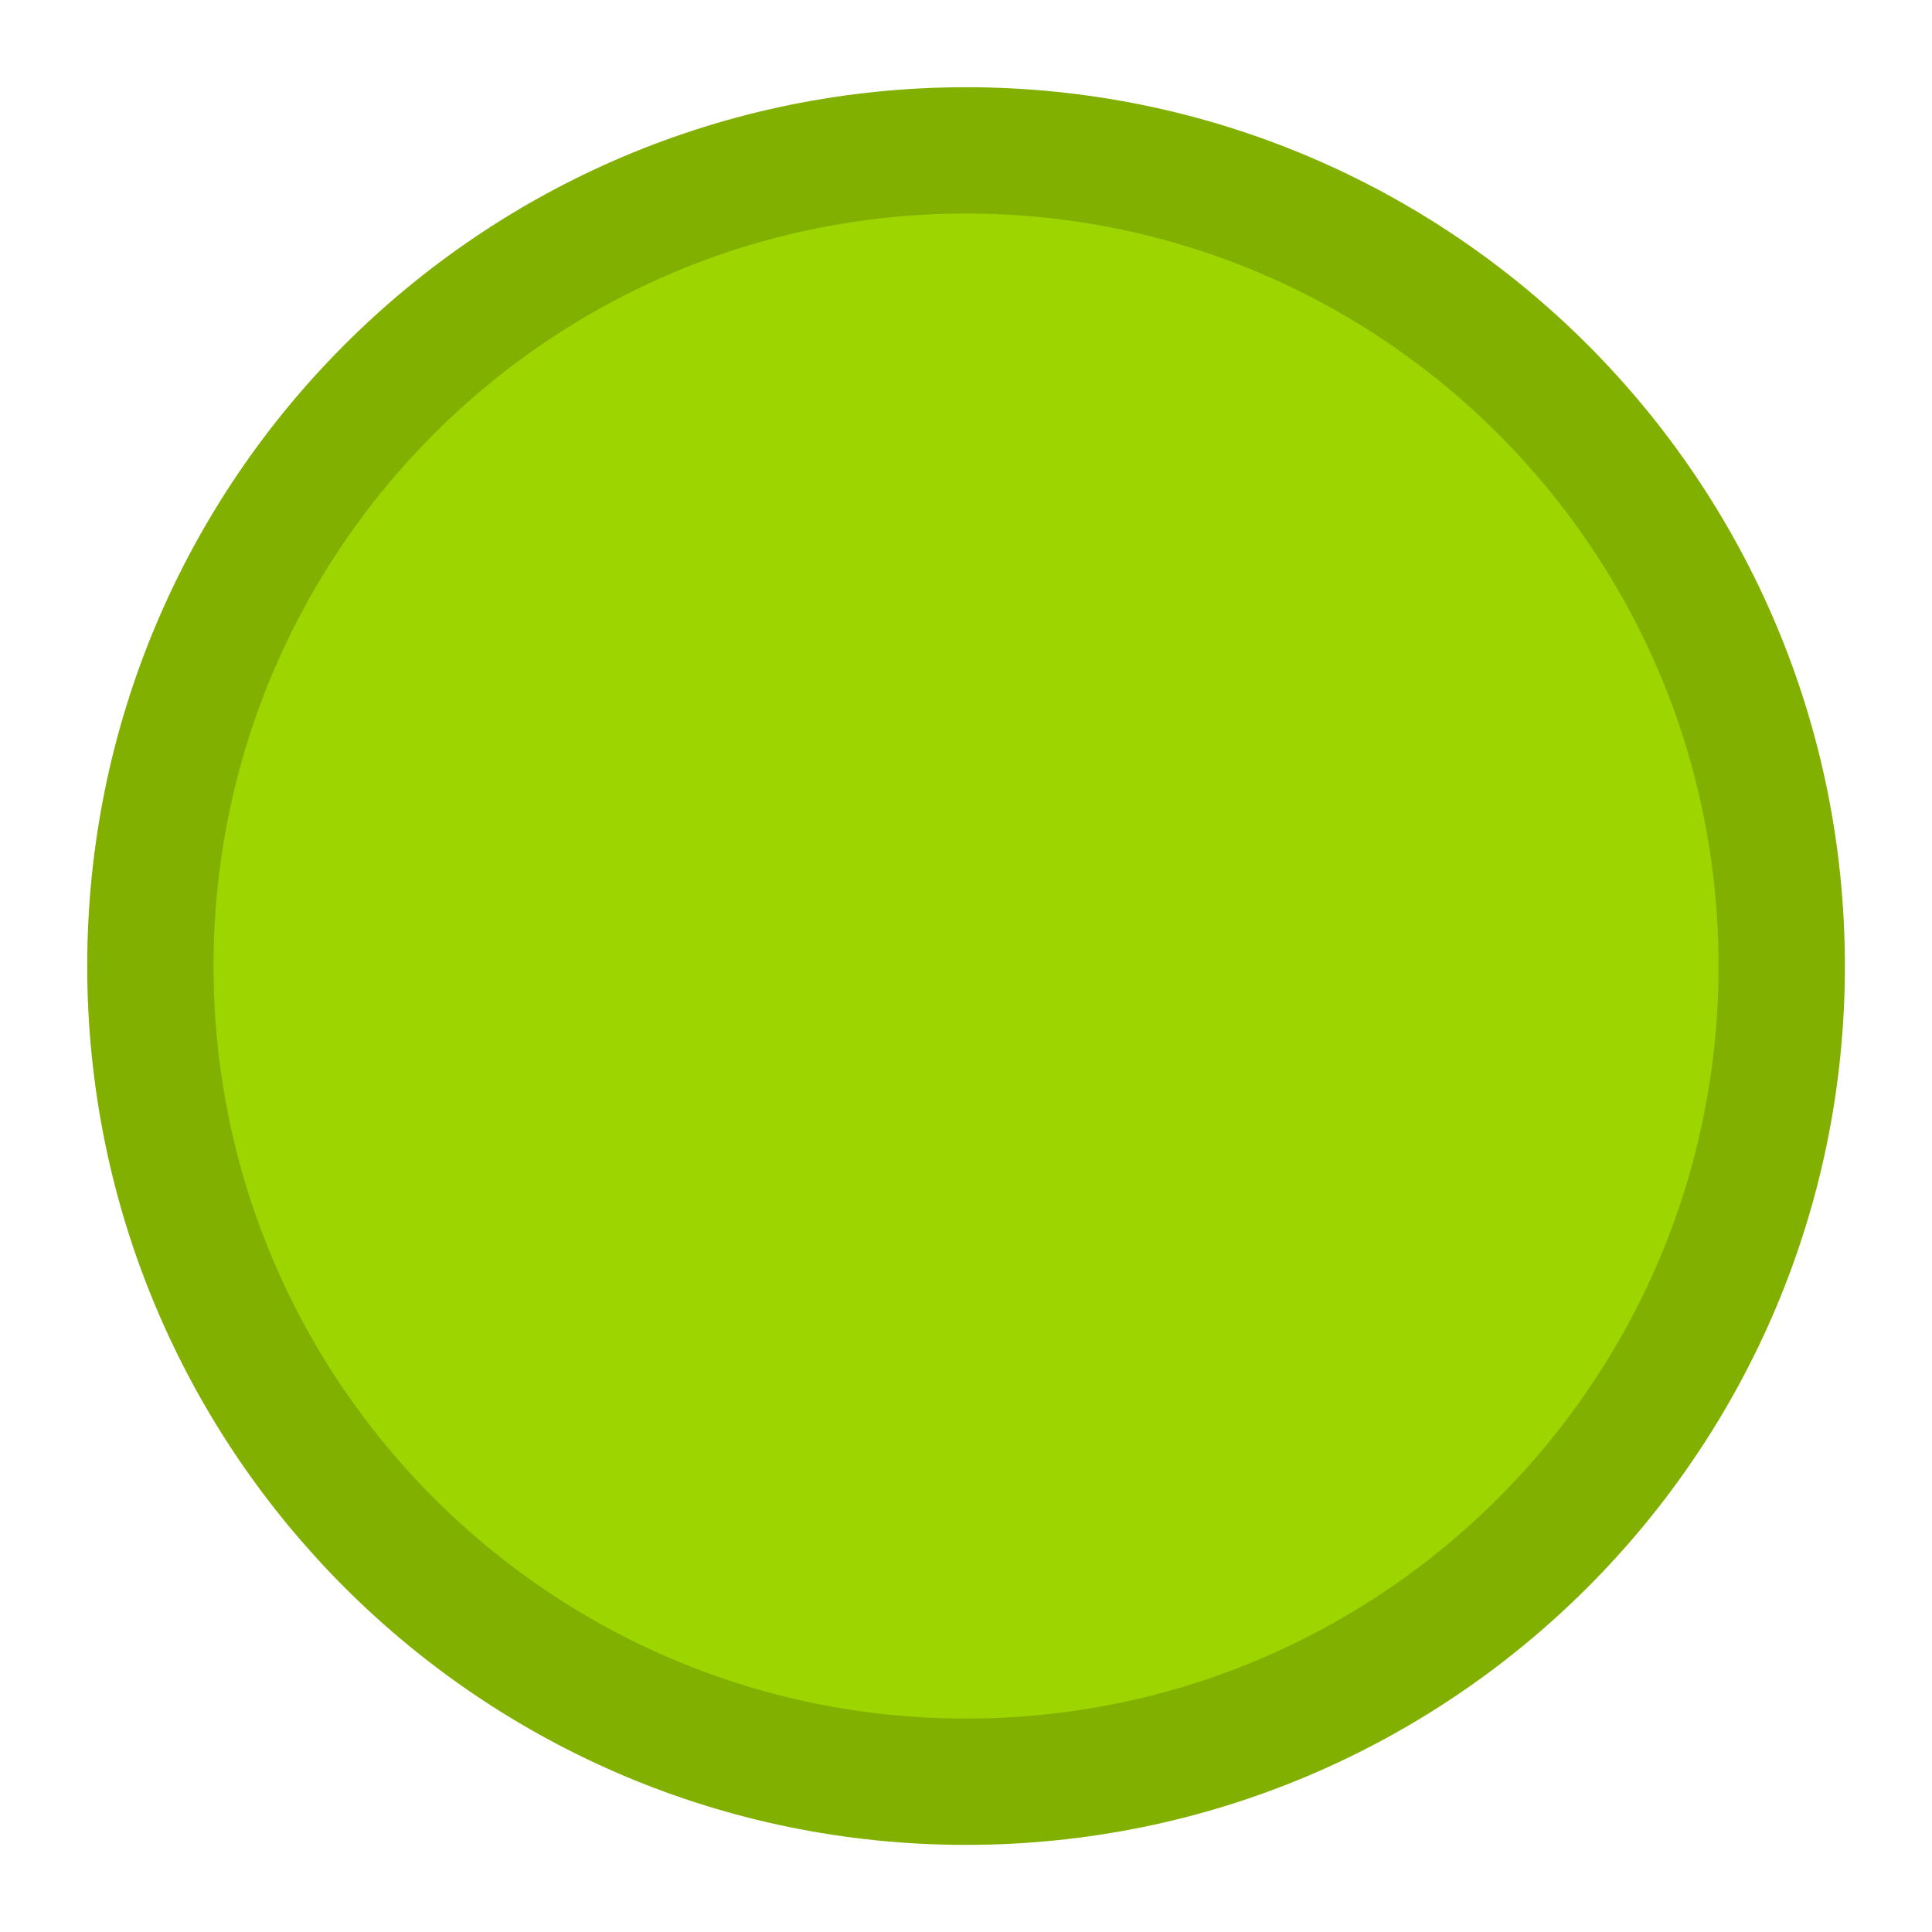
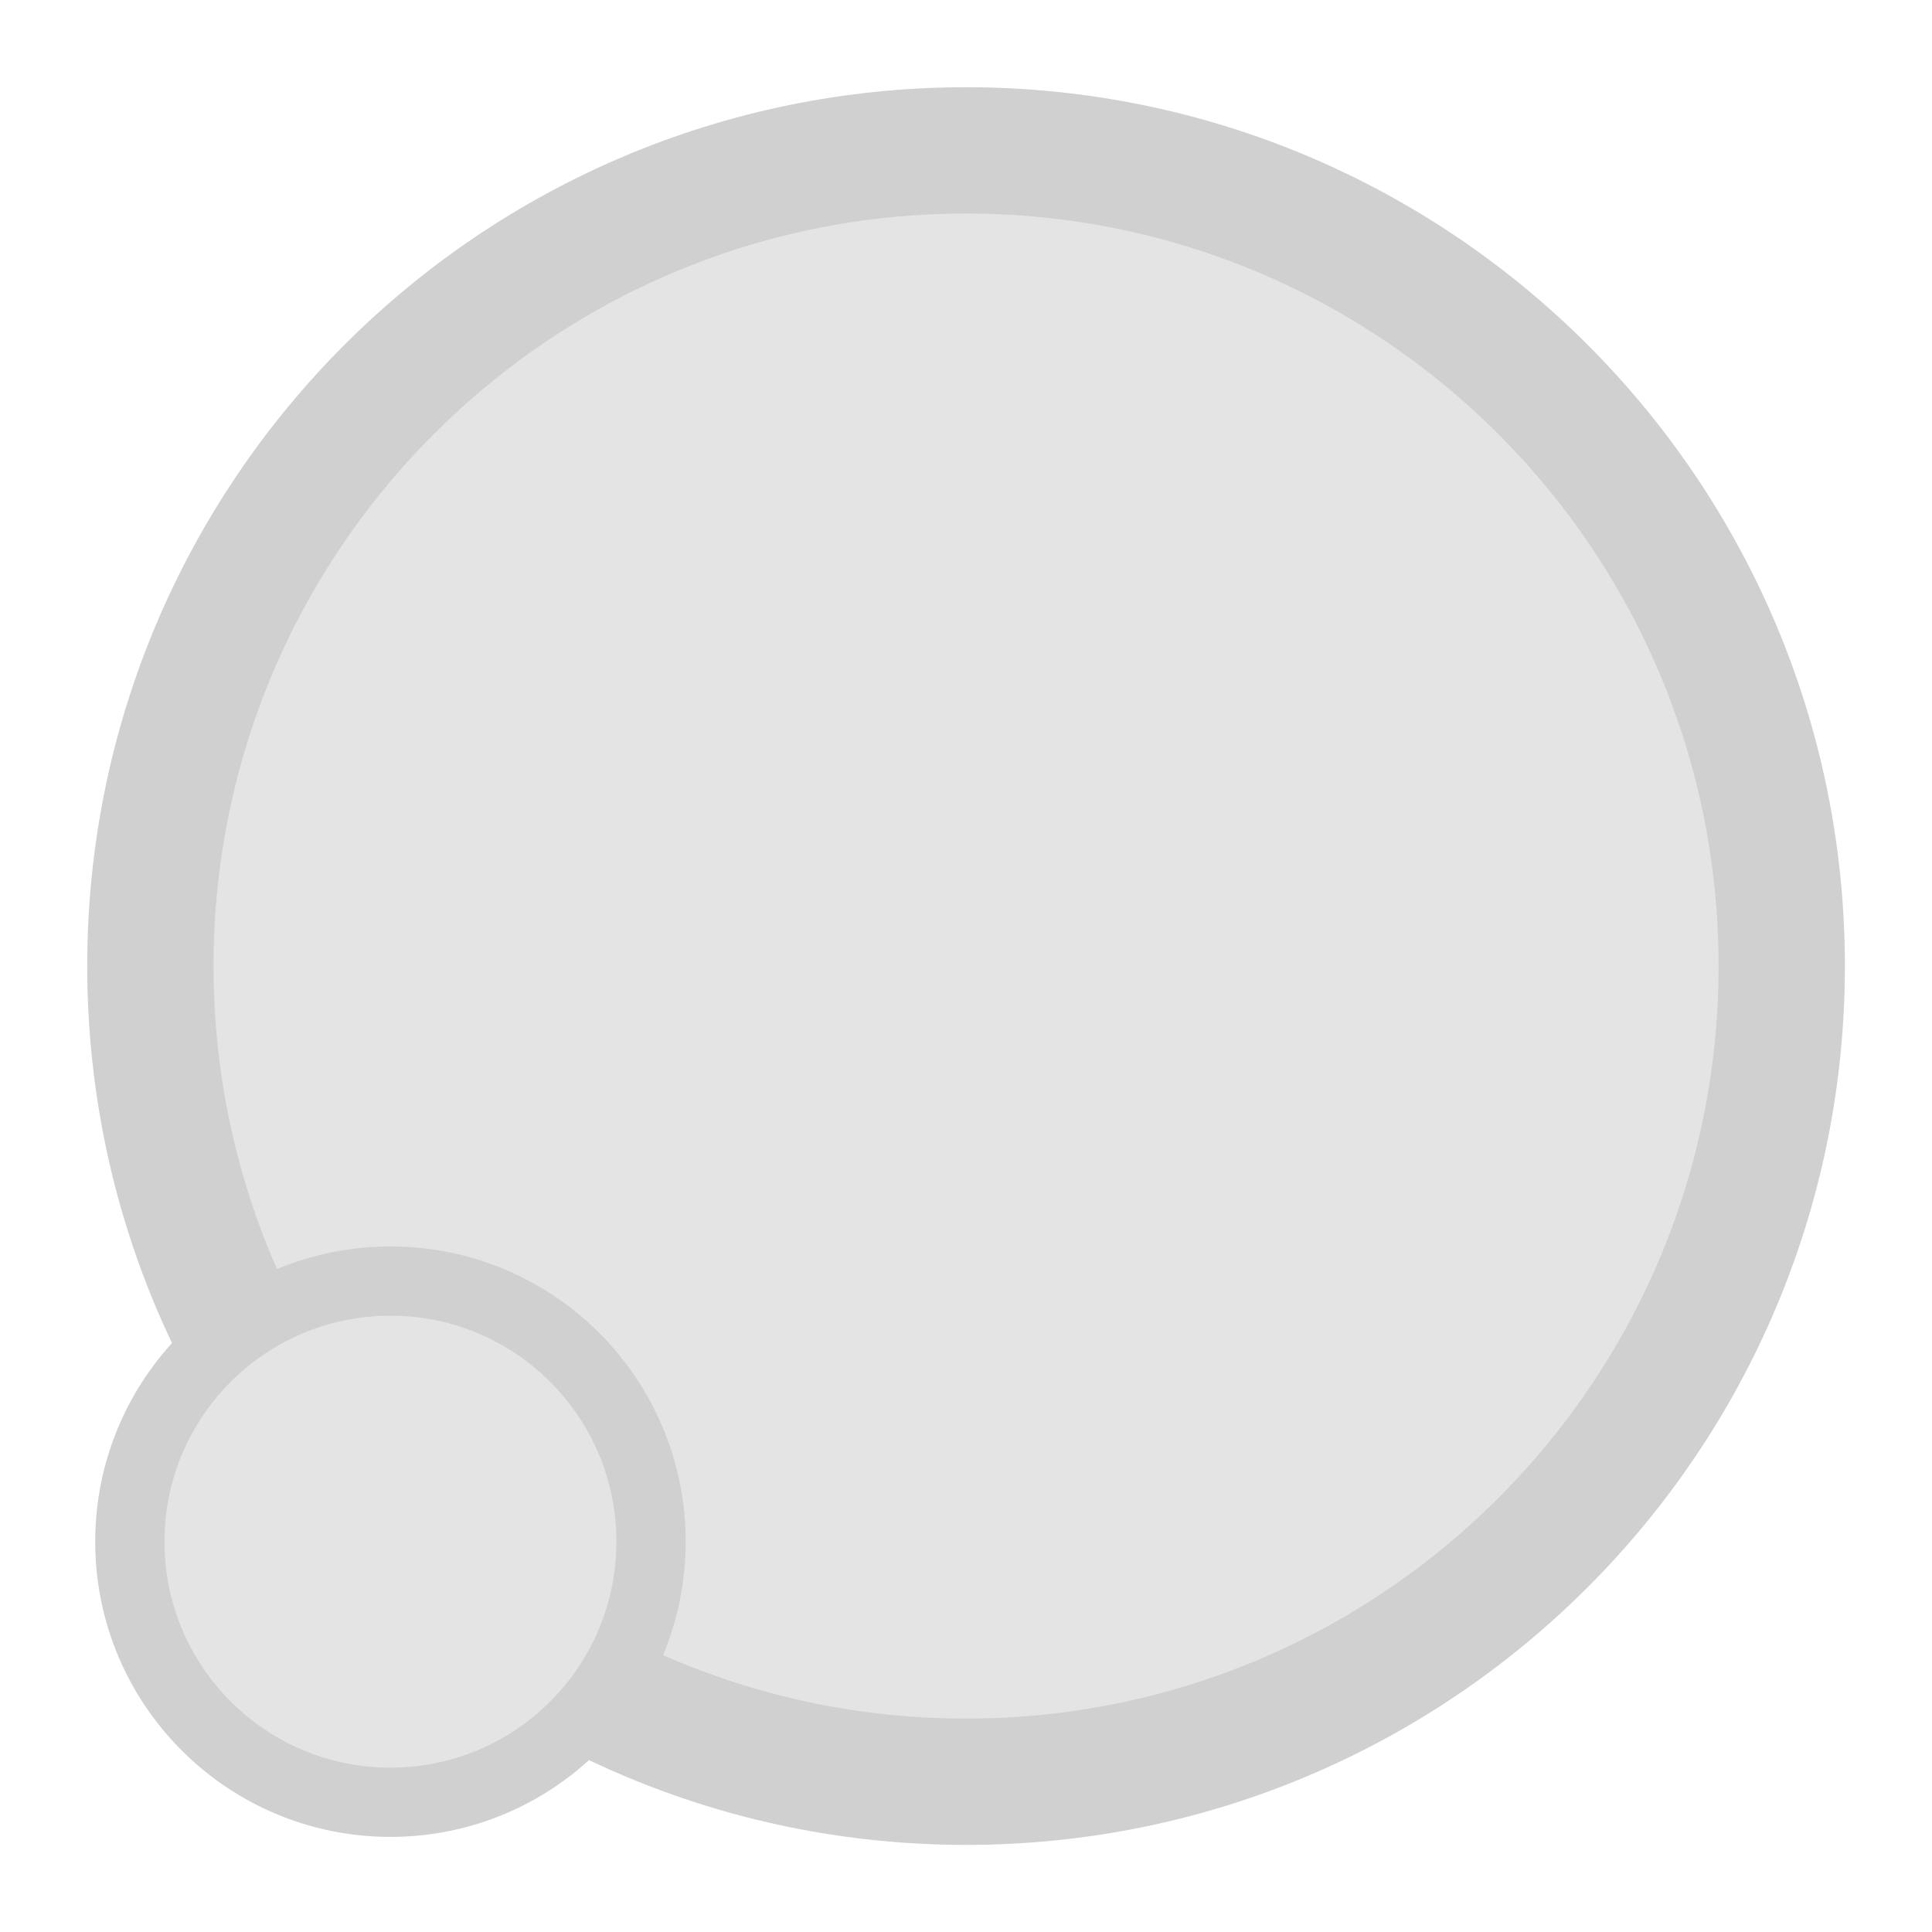
<svg xmlns="http://www.w3.org/2000/svg" width="64" height="64" viewBox="0 0 16.933 16.933" version="1.1" id="svg1">
  <defs id="defs1" />
  <g id="layer1">
-     <circle style="fill:#9dd500;stroke:#82b000;stroke-width:1.107;fill-opacity:1;stroke-opacity:1" id="path1" cx="8.467" cy="8.467" r="7.149" />
+     <circle style="fill:#e4e4e4;stroke:#d0d0d0;stroke-width:1.107;fill-opacity:1;stroke-opacity:1" id="path1" cx="8.467" cy="8.467" r="7.149" />
+     <circle style="fill:#e4e4e4;stroke:#d0d0d0;stroke-width:0.607;stroke-dasharray:none;fill-opacity:1;stroke-opacity:1" id="path2" cx="3.422" cy="13.512" r="2.284" />
  </g>
</svg>
